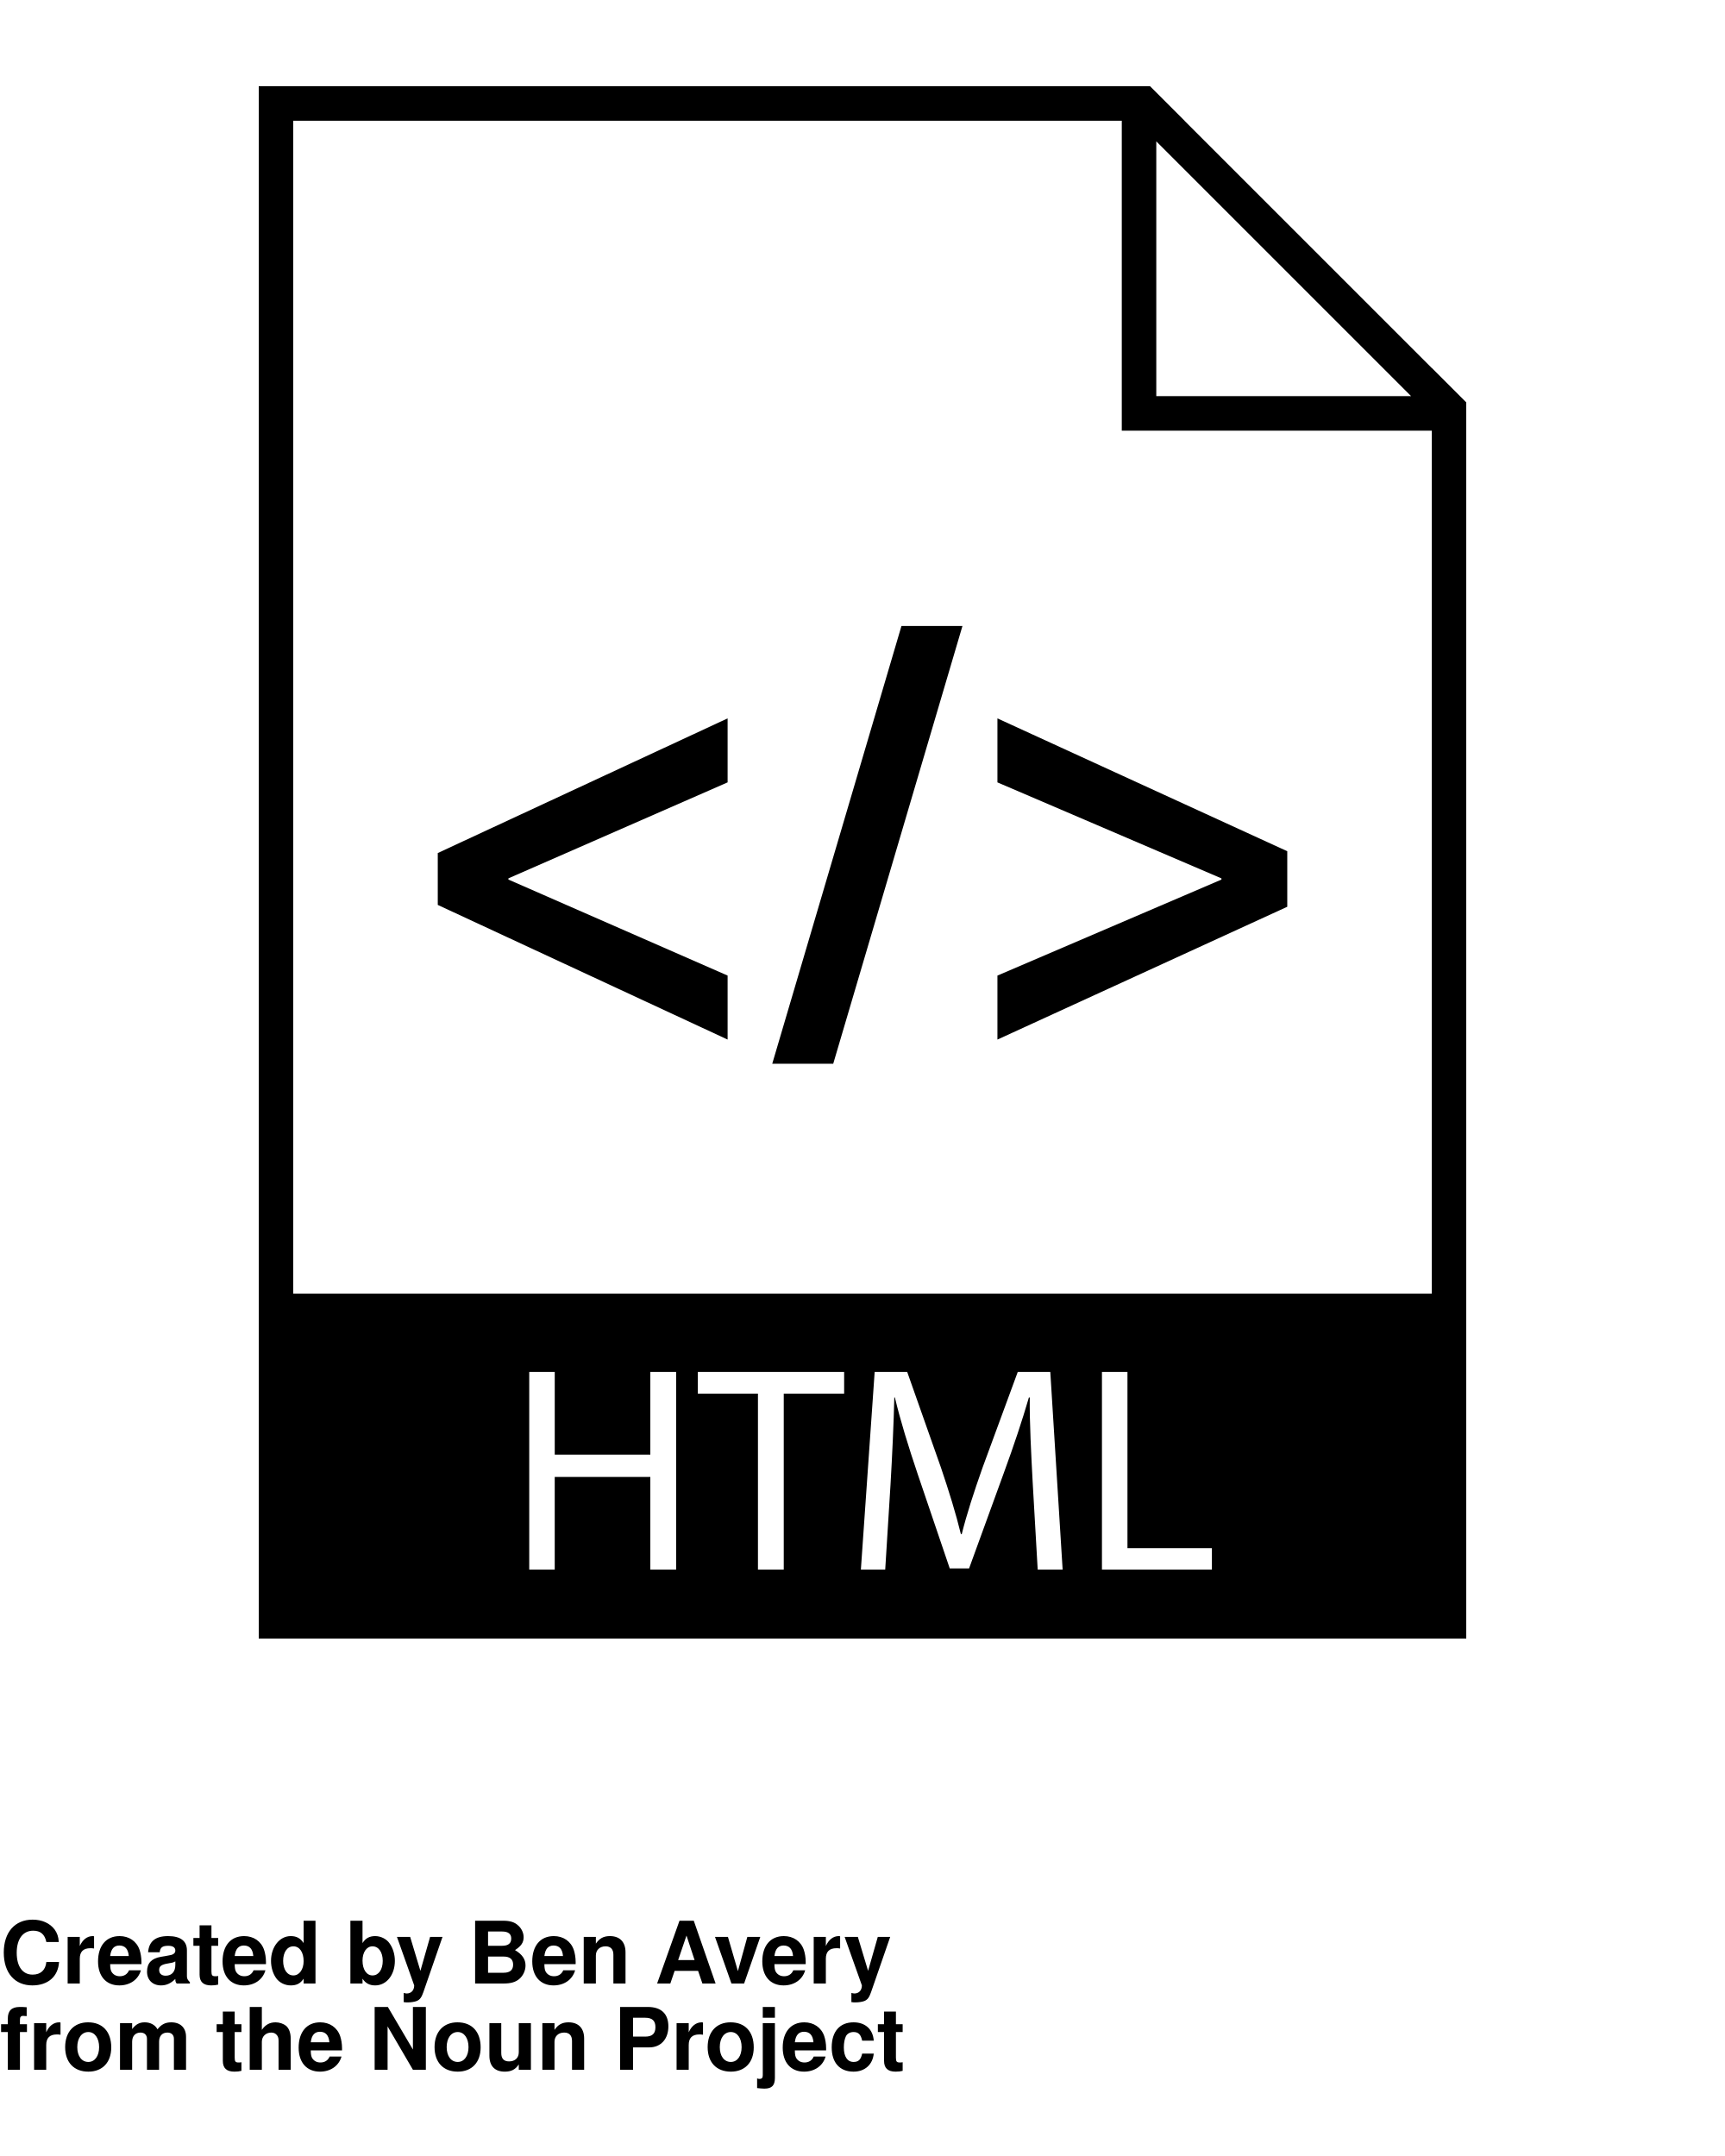
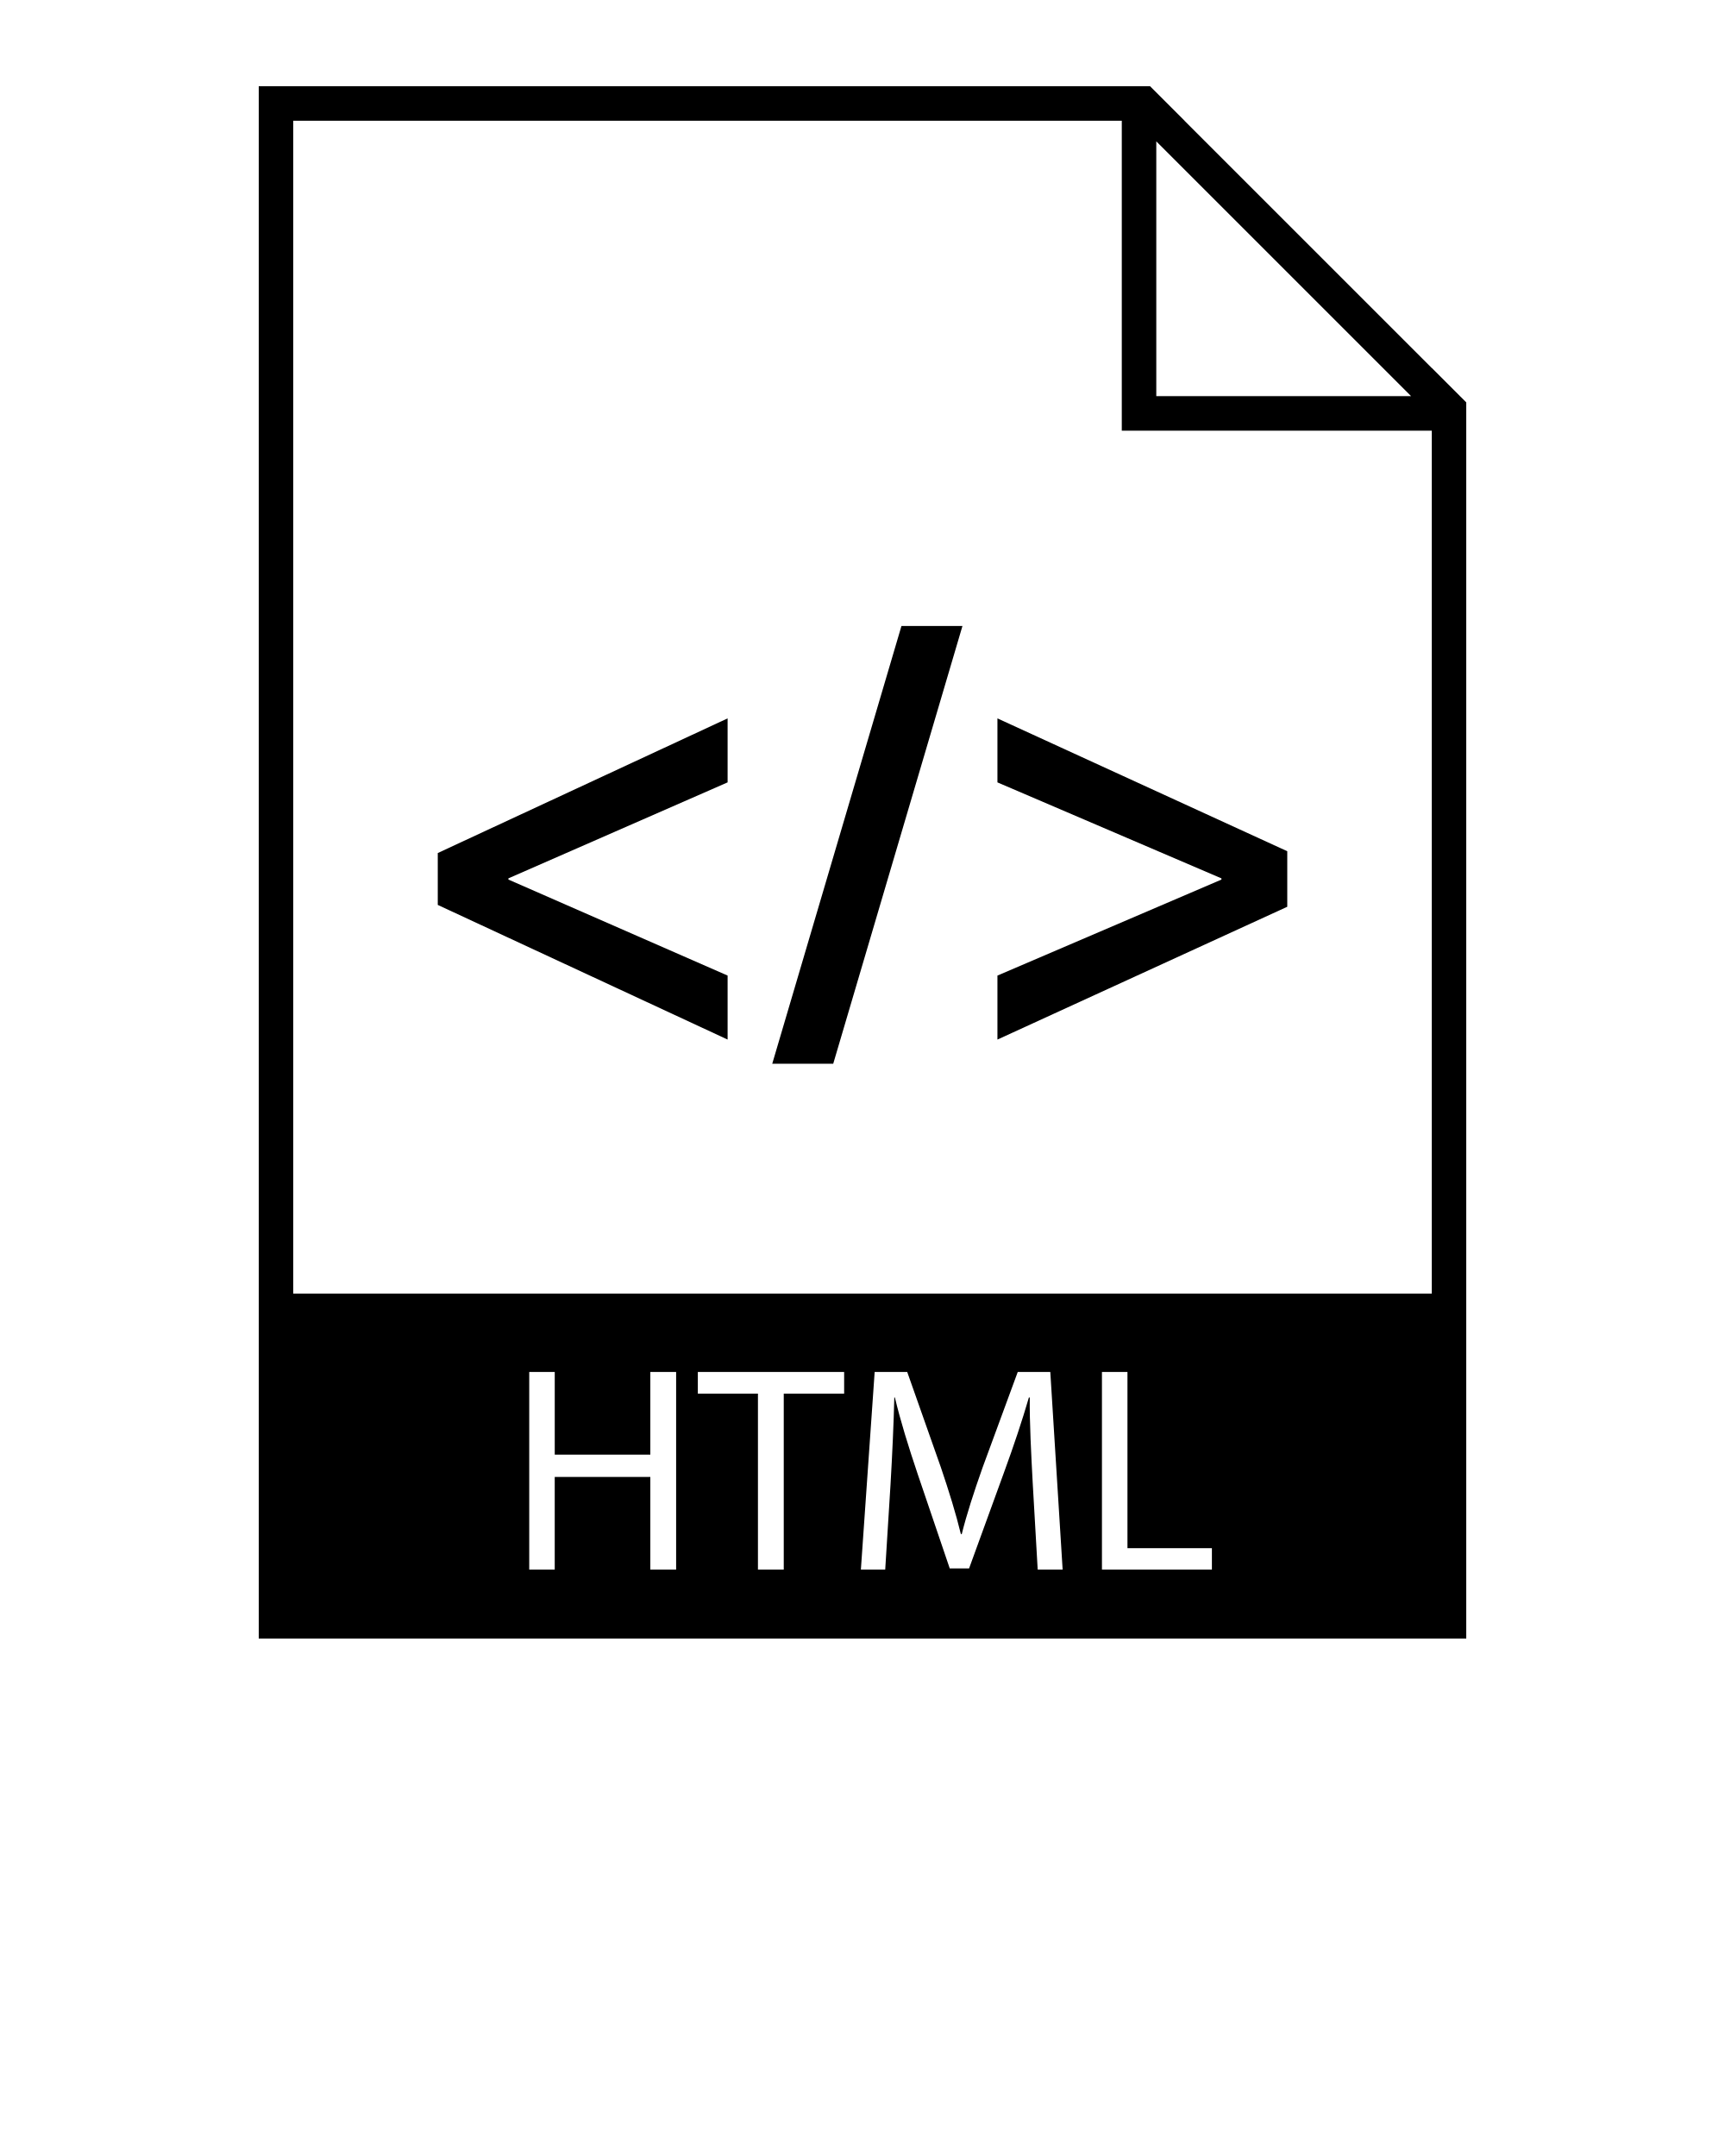
<svg xmlns="http://www.w3.org/2000/svg" version="1.1" x="0px" y="0px" viewBox="0 0 100 125" enable-background="new 0 0 100 100" xml:space="preserve">
  <path d="M83,21.33v0.006L68.664,7h0.006l-2-2h-1.639H15v70v20h70V75V24.969V23.33L83,21.33z M67.031,8.195l14.773,14.773H67.031  V8.195z M39.196,91H37.7v-5.371h-5.542V91H30.68V79.543h1.479v4.794H37.7v-4.794h1.496V91z M48.937,80.801h-3.502V91h-1.496V80.801  h-3.485v-1.258h8.482V80.801z M60.156,91l-0.289-5.031c-0.085-1.598-0.188-3.519-0.17-4.946h-0.051  c-0.391,1.343-0.867,2.771-1.445,4.352l-2.022,5.558h-1.122l-1.853-5.456c-0.544-1.615-1.003-3.094-1.326-4.453h-0.034  c-0.033,1.428-0.119,3.349-0.221,5.065L51.317,91h-1.411l0.799-11.457h1.887l1.955,5.542c0.477,1.41,0.867,2.668,1.156,3.858h0.051  c0.289-1.156,0.697-2.414,1.207-3.858L59,79.543h1.887L61.602,91H60.156z M70.254,91h-6.373V79.543h1.479v10.216h4.895V91z M83,75  H17V7h48.031v17.969H83V75z" />
  <path d="M25.378,49.457L42.18,41.65v3.71l-12.707,5.565v0.07l12.707,5.566v3.71l-16.802-7.806V49.457z" />
  <path d="M44.768,61.673l7.49-25.378h3.536l-7.491,25.378H44.768z" />
  <path d="M74.624,52.572l-16.802,7.7v-3.71l12.986-5.566v-0.07l-12.986-5.565v-3.71l16.802,7.701V52.572z" />
-   <text x="0" y="115" fill="#000000" font-size="5px" font-weight="bold" font-family="'Helvetica Neue', Helvetica, Arial-Unicode, Arial, Sans-serif">Created by Ben Avery</text>
-   <text x="0" y="120" fill="#000000" font-size="5px" font-weight="bold" font-family="'Helvetica Neue', Helvetica, Arial-Unicode, Arial, Sans-serif">from the Noun Project</text>
+   <text x="0" y="115" fill="#000000" font-size="5px" font-weight="bold" font-family="'Helvetica Neue', Helvetica, Arial-Unicode, Arial, Sans-serif" />
+   <text x="0" y="120" fill="#000000" font-size="5px" font-weight="bold" font-family="'Helvetica Neue', Helvetica, Arial-Unicode, Arial, Sans-serif" />
</svg>
